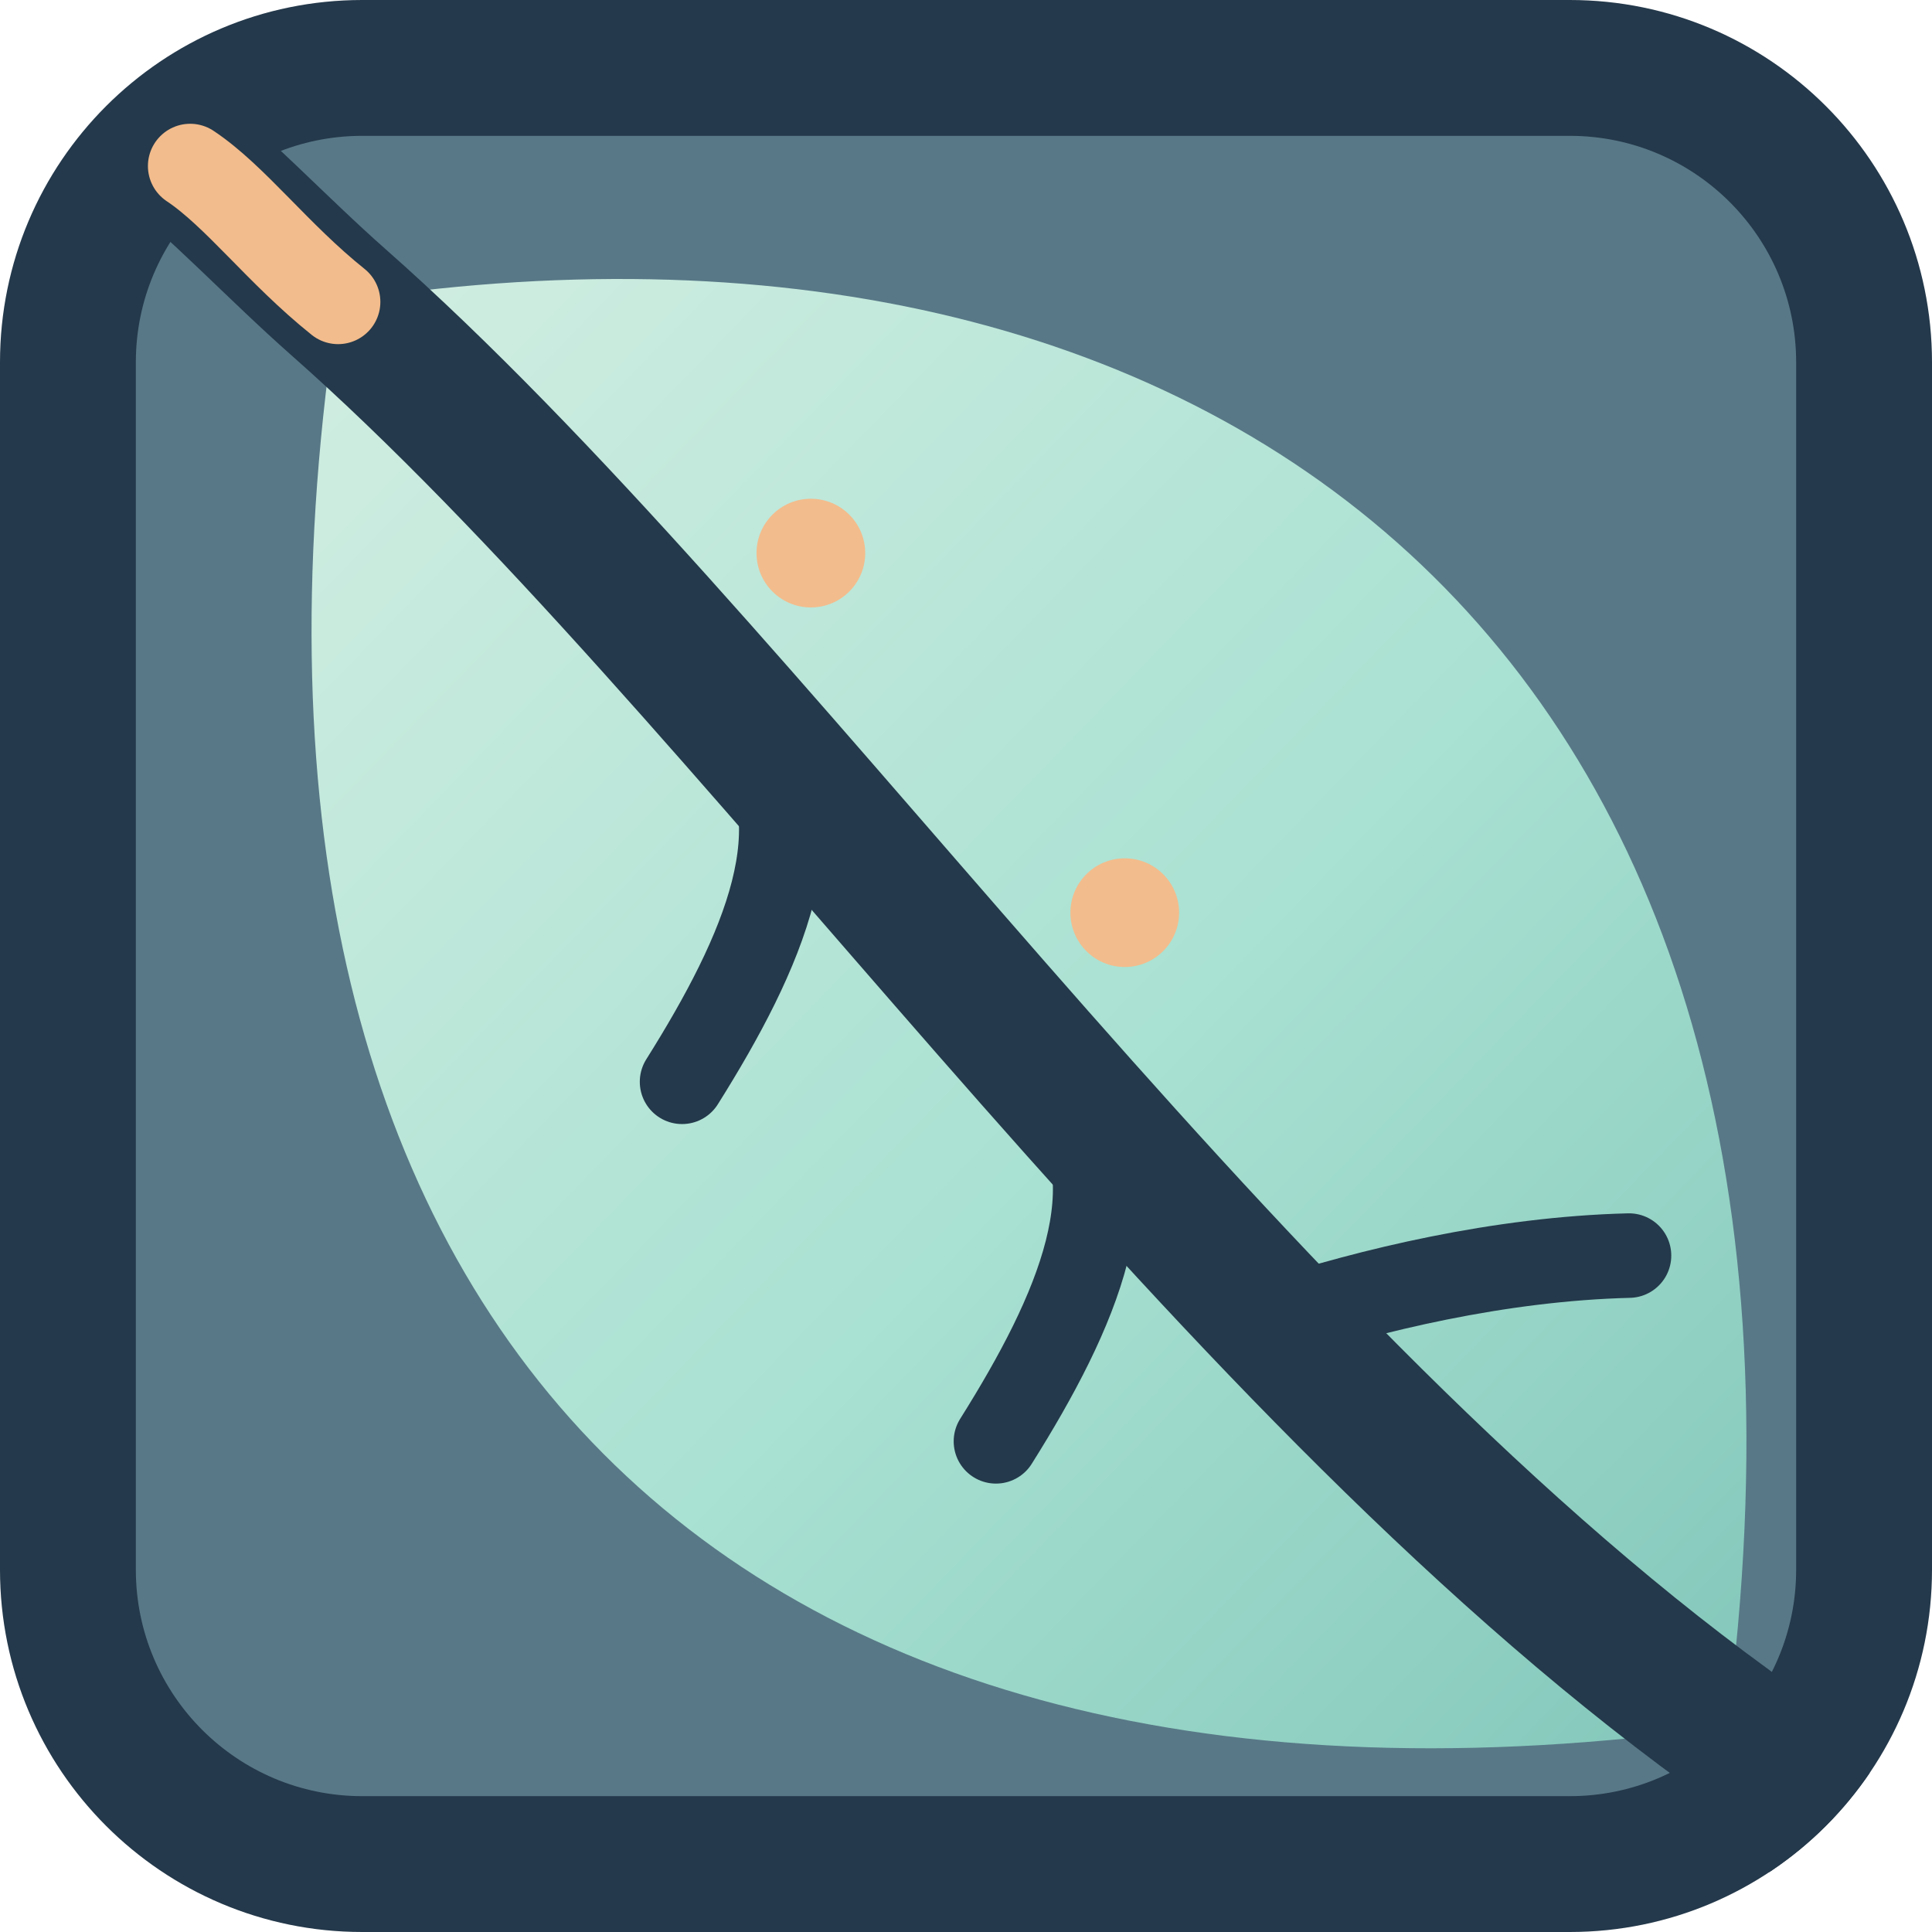
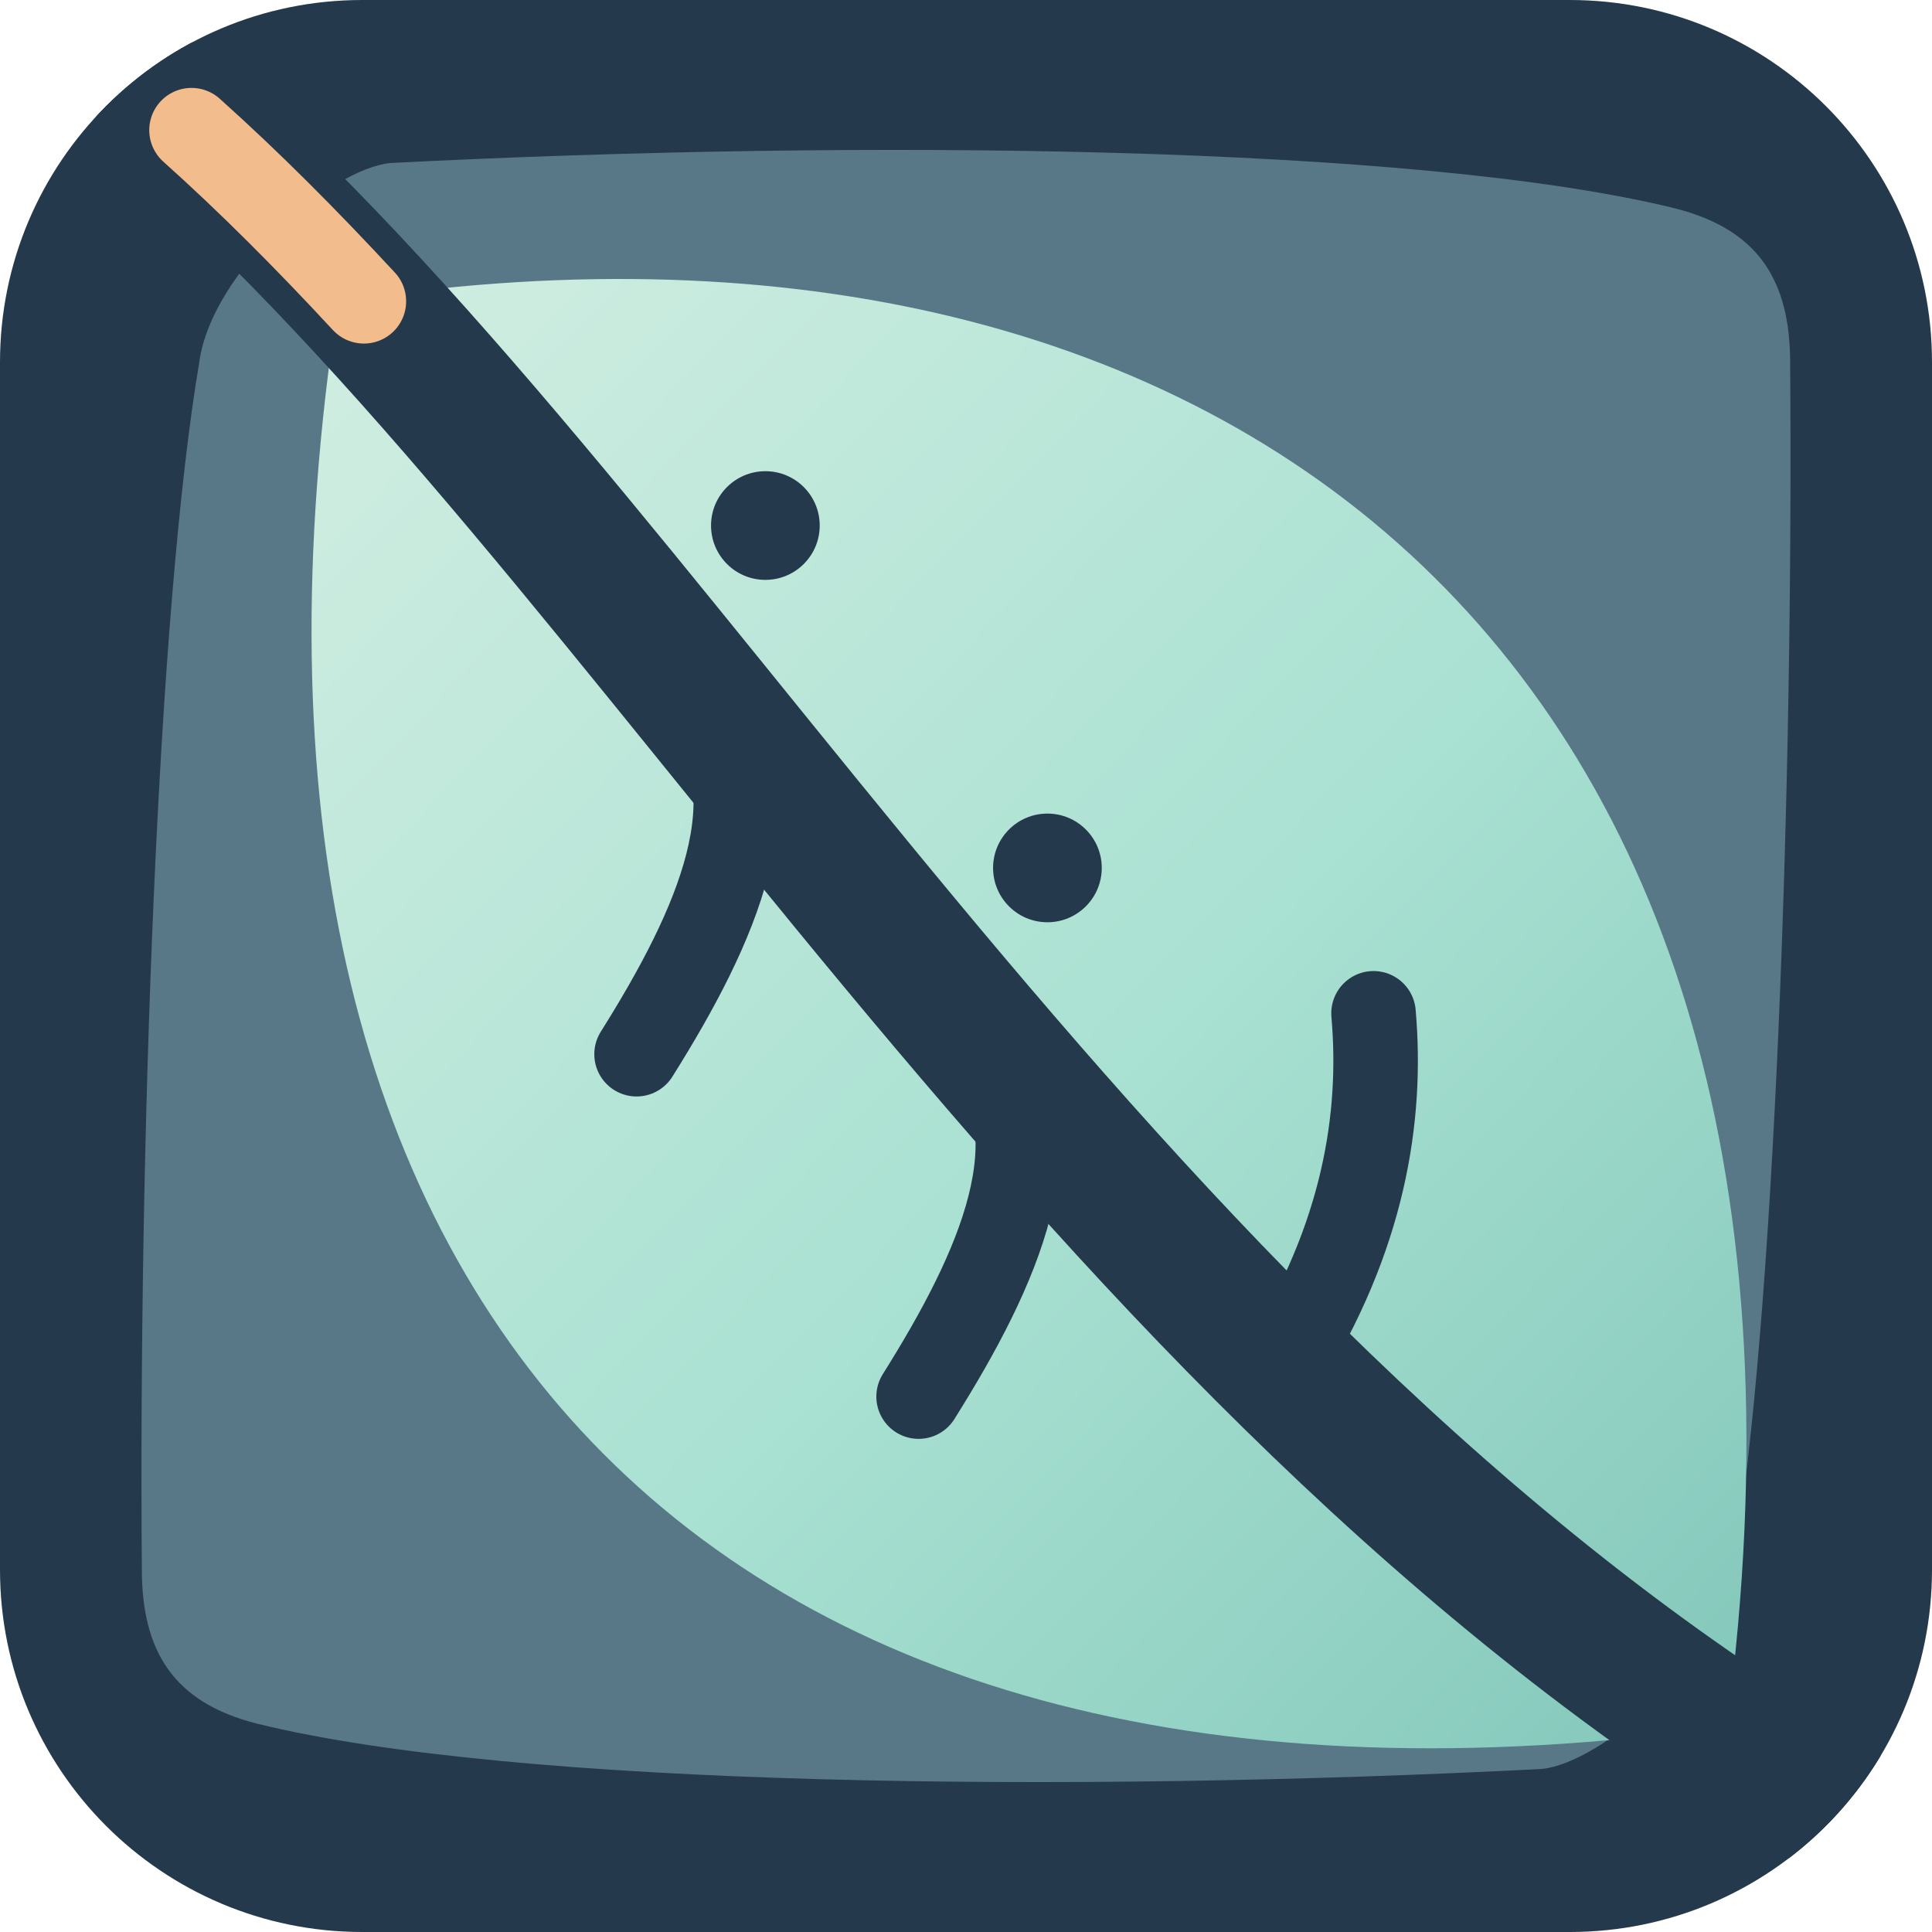
<svg xmlns="http://www.w3.org/2000/svg" viewBox="0 0 64 64" width="640" height="640">
  <defs>
    <clipPath id="tile">
      <rect width="64" height="64" rx="12" />
    </clipPath>
    <clipPath id="blade">
      <path d="M11.2 10 C39.7 5.5 62.0 21.0 57.2 57.2 C23.4 61.9 6.1 43.1 11.2 10 Z" />
    </clipPath>
    <linearGradient id="variant-leaf" x1="0" y1="0" x2="1" y2="1">
      <stop offset="0" stop-color="#d2eee2" />
      <stop offset=".55" stop-color="#a9e1d2" />
      <stop offset="1" stop-color="#82c7ba" />
    </linearGradient>
  </defs>
  <g clip-path="url(#tile)">
    <g id="background">
      <rect width="64" height="64" rx="12" fill="#24394b" />
    </g>
    <g id="light-background">
-       <rect x="4.5" y="4.5" width="55" height="55" rx="7.5" fill="#587887" />
+       <path d="M12.932 5.4 C28.56 4.6 46.953 4.8 55.479 6.9 C58.255 7.6 59.295 9.3 59.301 12 C59.41 26 58.787 43.8 57.399 52 C56.994 55 53.075 58.4 51.068 58.6 C35.44 59.4 17.047 59.2 8.521 57.1 C5.745 56.4 4.705 54.7 4.699 52 C4.59 38 5.213 20.2 6.601 12 C7.006 9 10.925 5.6 12.932 5.4 Z" fill="#587887" />
    </g>
    <g id="leaf">
      <path d="M11.2 10 C39.7 5.5 62.0 21.0 57.2 57.2 C23.4 61.9 6.1 43.1 11.2 10 Z" fill="url(#variant-leaf)" />
    </g>
    <g id="veins">
-       <path d="M5.6 4.9 C7.1 6.0 9.2 8.235 11.2 10 C24.8 22 40 44.7 57.2 57.2 C58.3 58.0 59.2 59.3 60.1 60.2" fill="none" stroke="#24394b" stroke-width="4.7" stroke-linecap="round" />
+       <path d="M5.521 3.587 C21.605 17.496 35.994 44.87 60.349 59.477" fill="none" stroke="#24394b" stroke-width="4.7" stroke-linecap="round" />
      <g clip-path="url(#blade)">
-         <path d="M24.761 24.122 C27.194 27.236 25.294 31.536 22.594 35.836" fill="none" stroke="#24394b" stroke-width="2.8" stroke-linecap="round" />
-         <path d="M35.159 36.033 C37.592 39.146 35.692 43.446 32.992 47.746" fill="none" stroke="#24394b" stroke-width="2.8" stroke-linecap="round" />
-         <path d="M42.249 43.76 C45.363 42.75 49.663 41.7 53.963 41.593" fill="none" stroke="#24394b" stroke-width="2.8" stroke-linecap="round" />
-         <circle cx="26.861" cy="18.322" r="1.8" fill="#f3bc8c" />
-         <circle cx="37.259" cy="30.233" r="1.8" fill="#f3bc8c" />
+         <path d="M23.254 23.209 C25.687 26.322 23.787 30.622 21.087 34.922" fill="none" stroke="#24394b" stroke-width="2.8" stroke-linecap="round" />
+         <path d="M32.597 34.551 C35.03 37.664 33.13 41.964 30.43 46.264" fill="none" stroke="#24394b" stroke-width="2.8" stroke-linecap="round" />
+         <path d="M42.482 45.281 C45.182 40.981 45.8 37.003 45.5 33.567" fill="none" stroke="#24394b" stroke-width="2.8" stroke-linecap="round" />
+         <circle cx="25.354" cy="17.409" r="1.8" fill="#24394b" />
+         <circle cx="34.697" cy="28.751" r="1.8" fill="#24394b" />
      </g>
-       <path d="M6.3 5.5 C7.8 6.5 9.2 8.4 11.2 10" fill="none" stroke="#f3bc8c" stroke-width="2.8" stroke-linecap="round" />
+       <path d="M6.344 4.312 C8.262 6.03 10.159 7.935 12.054 9.981" fill="none" stroke="#f3bc8c" stroke-width="2.8" stroke-linecap="round" />
    </g>
  </g>
</svg>
